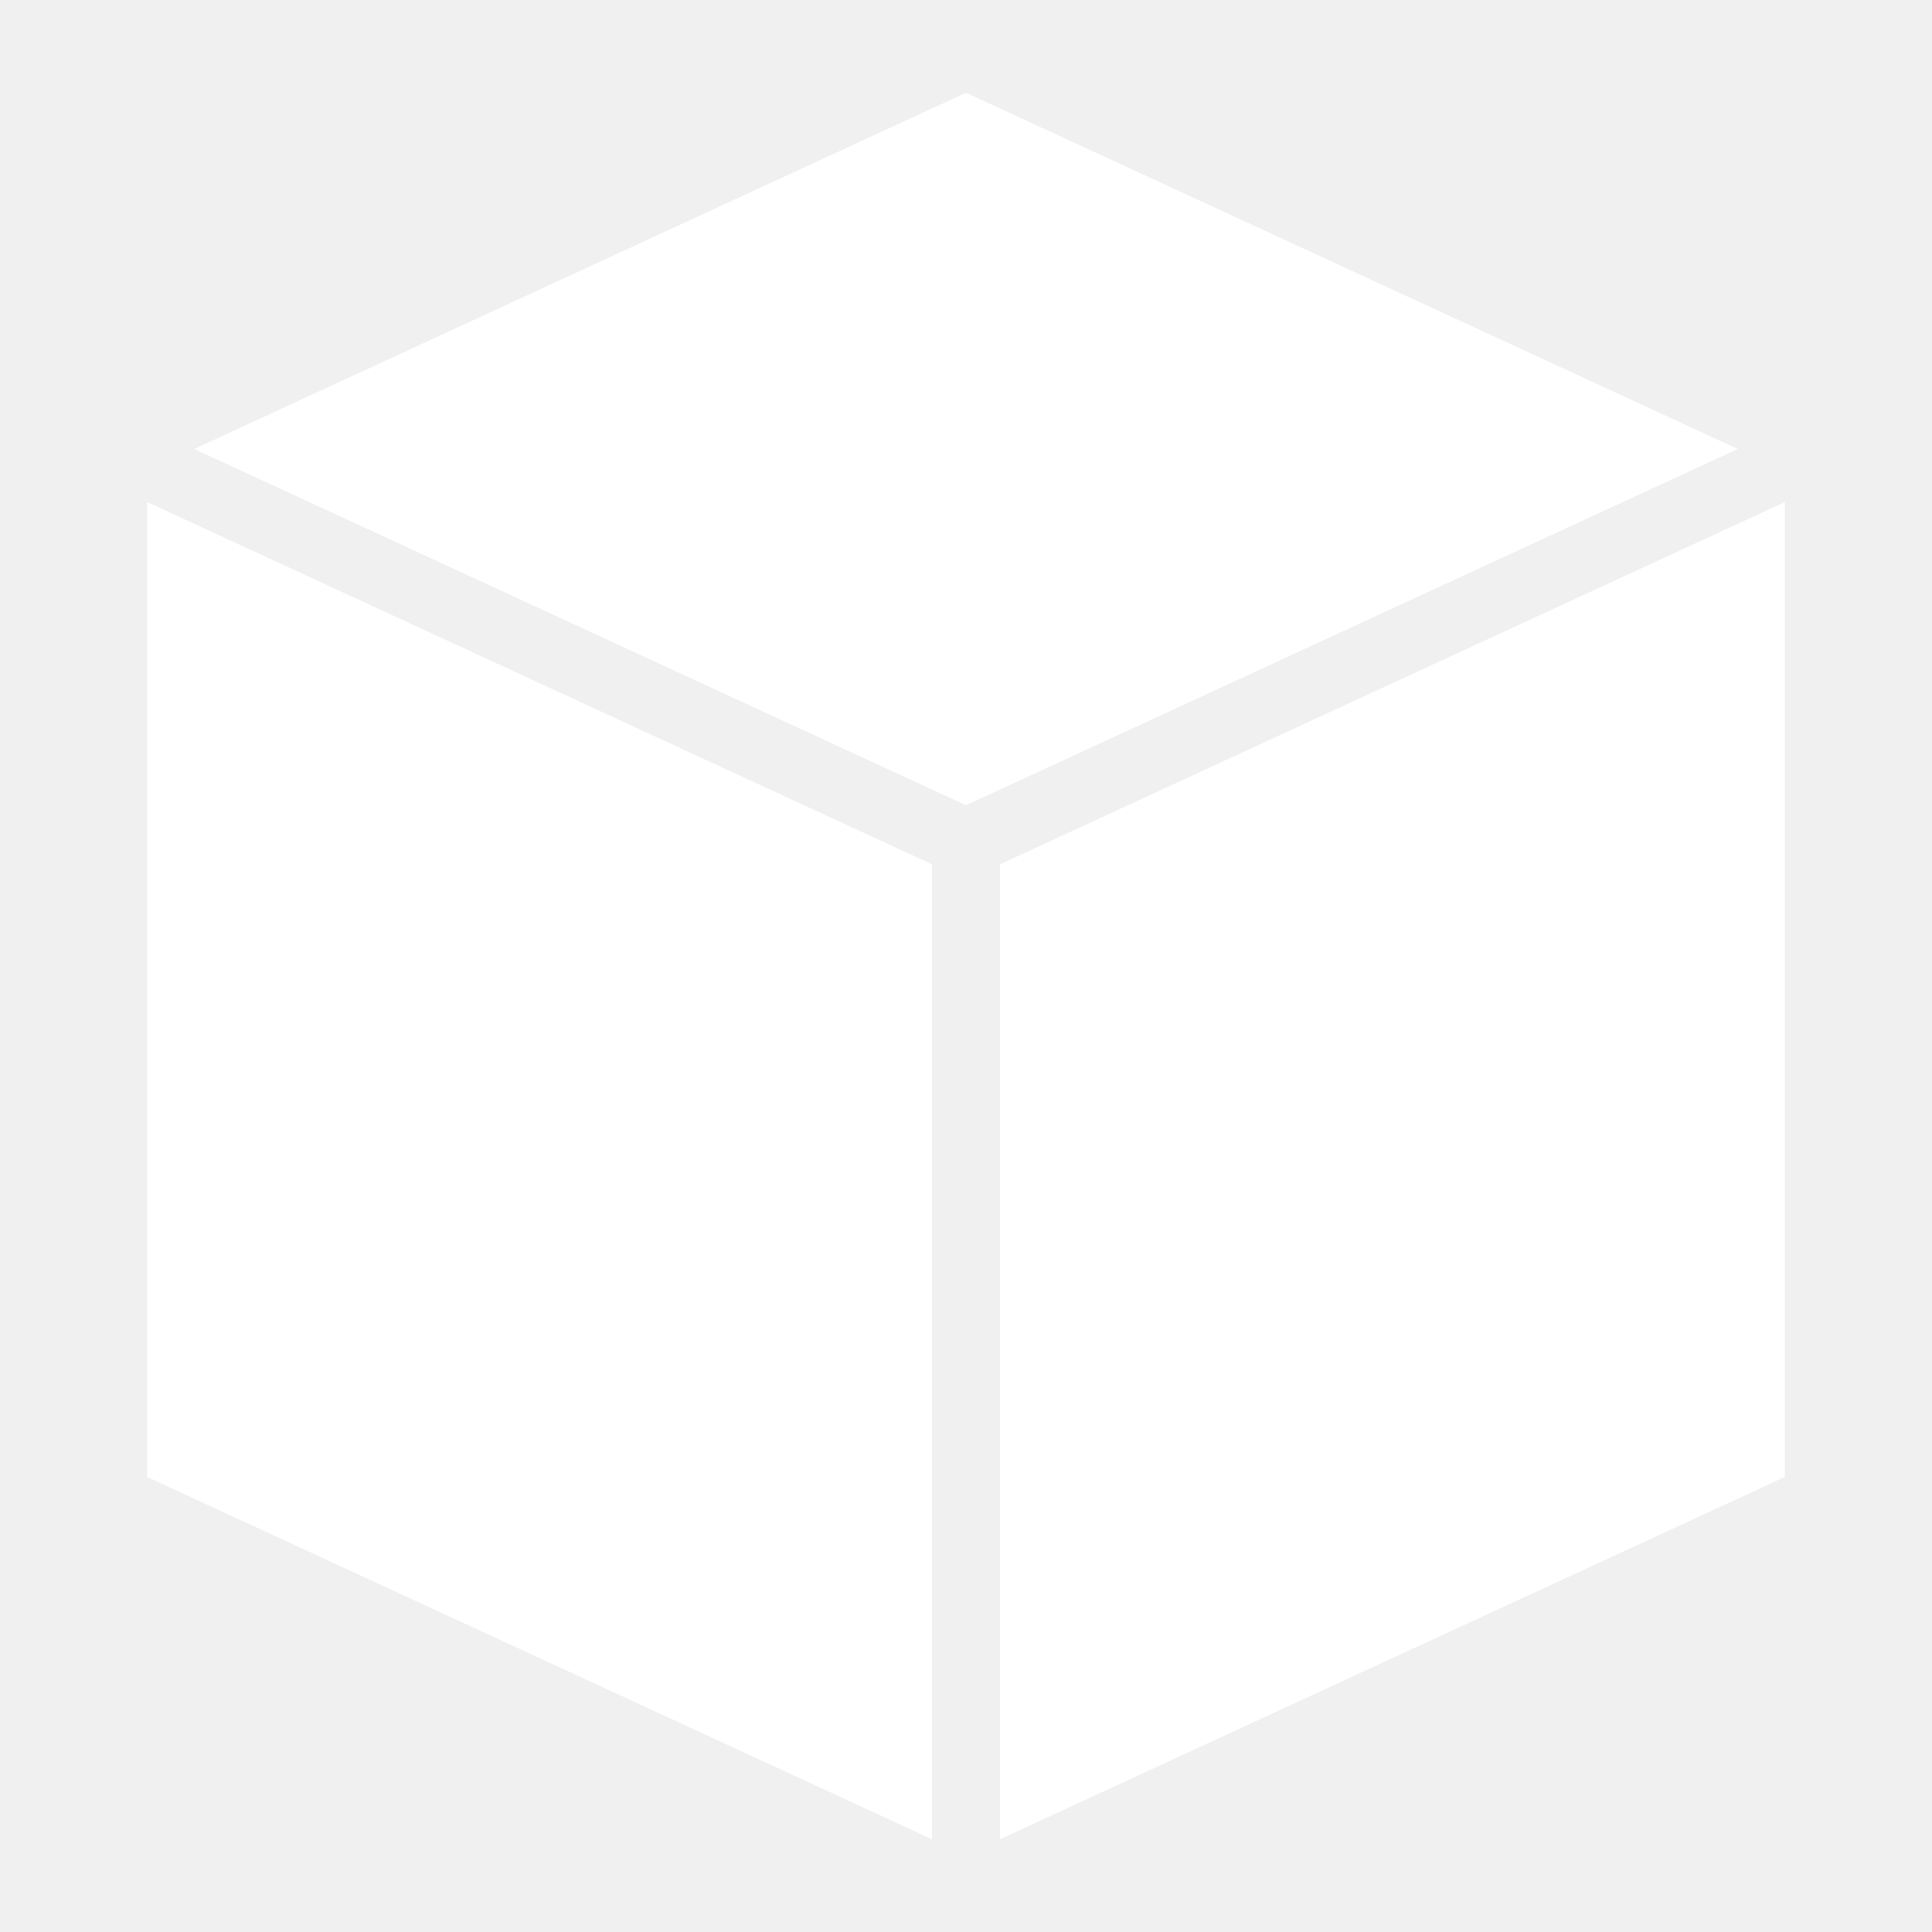
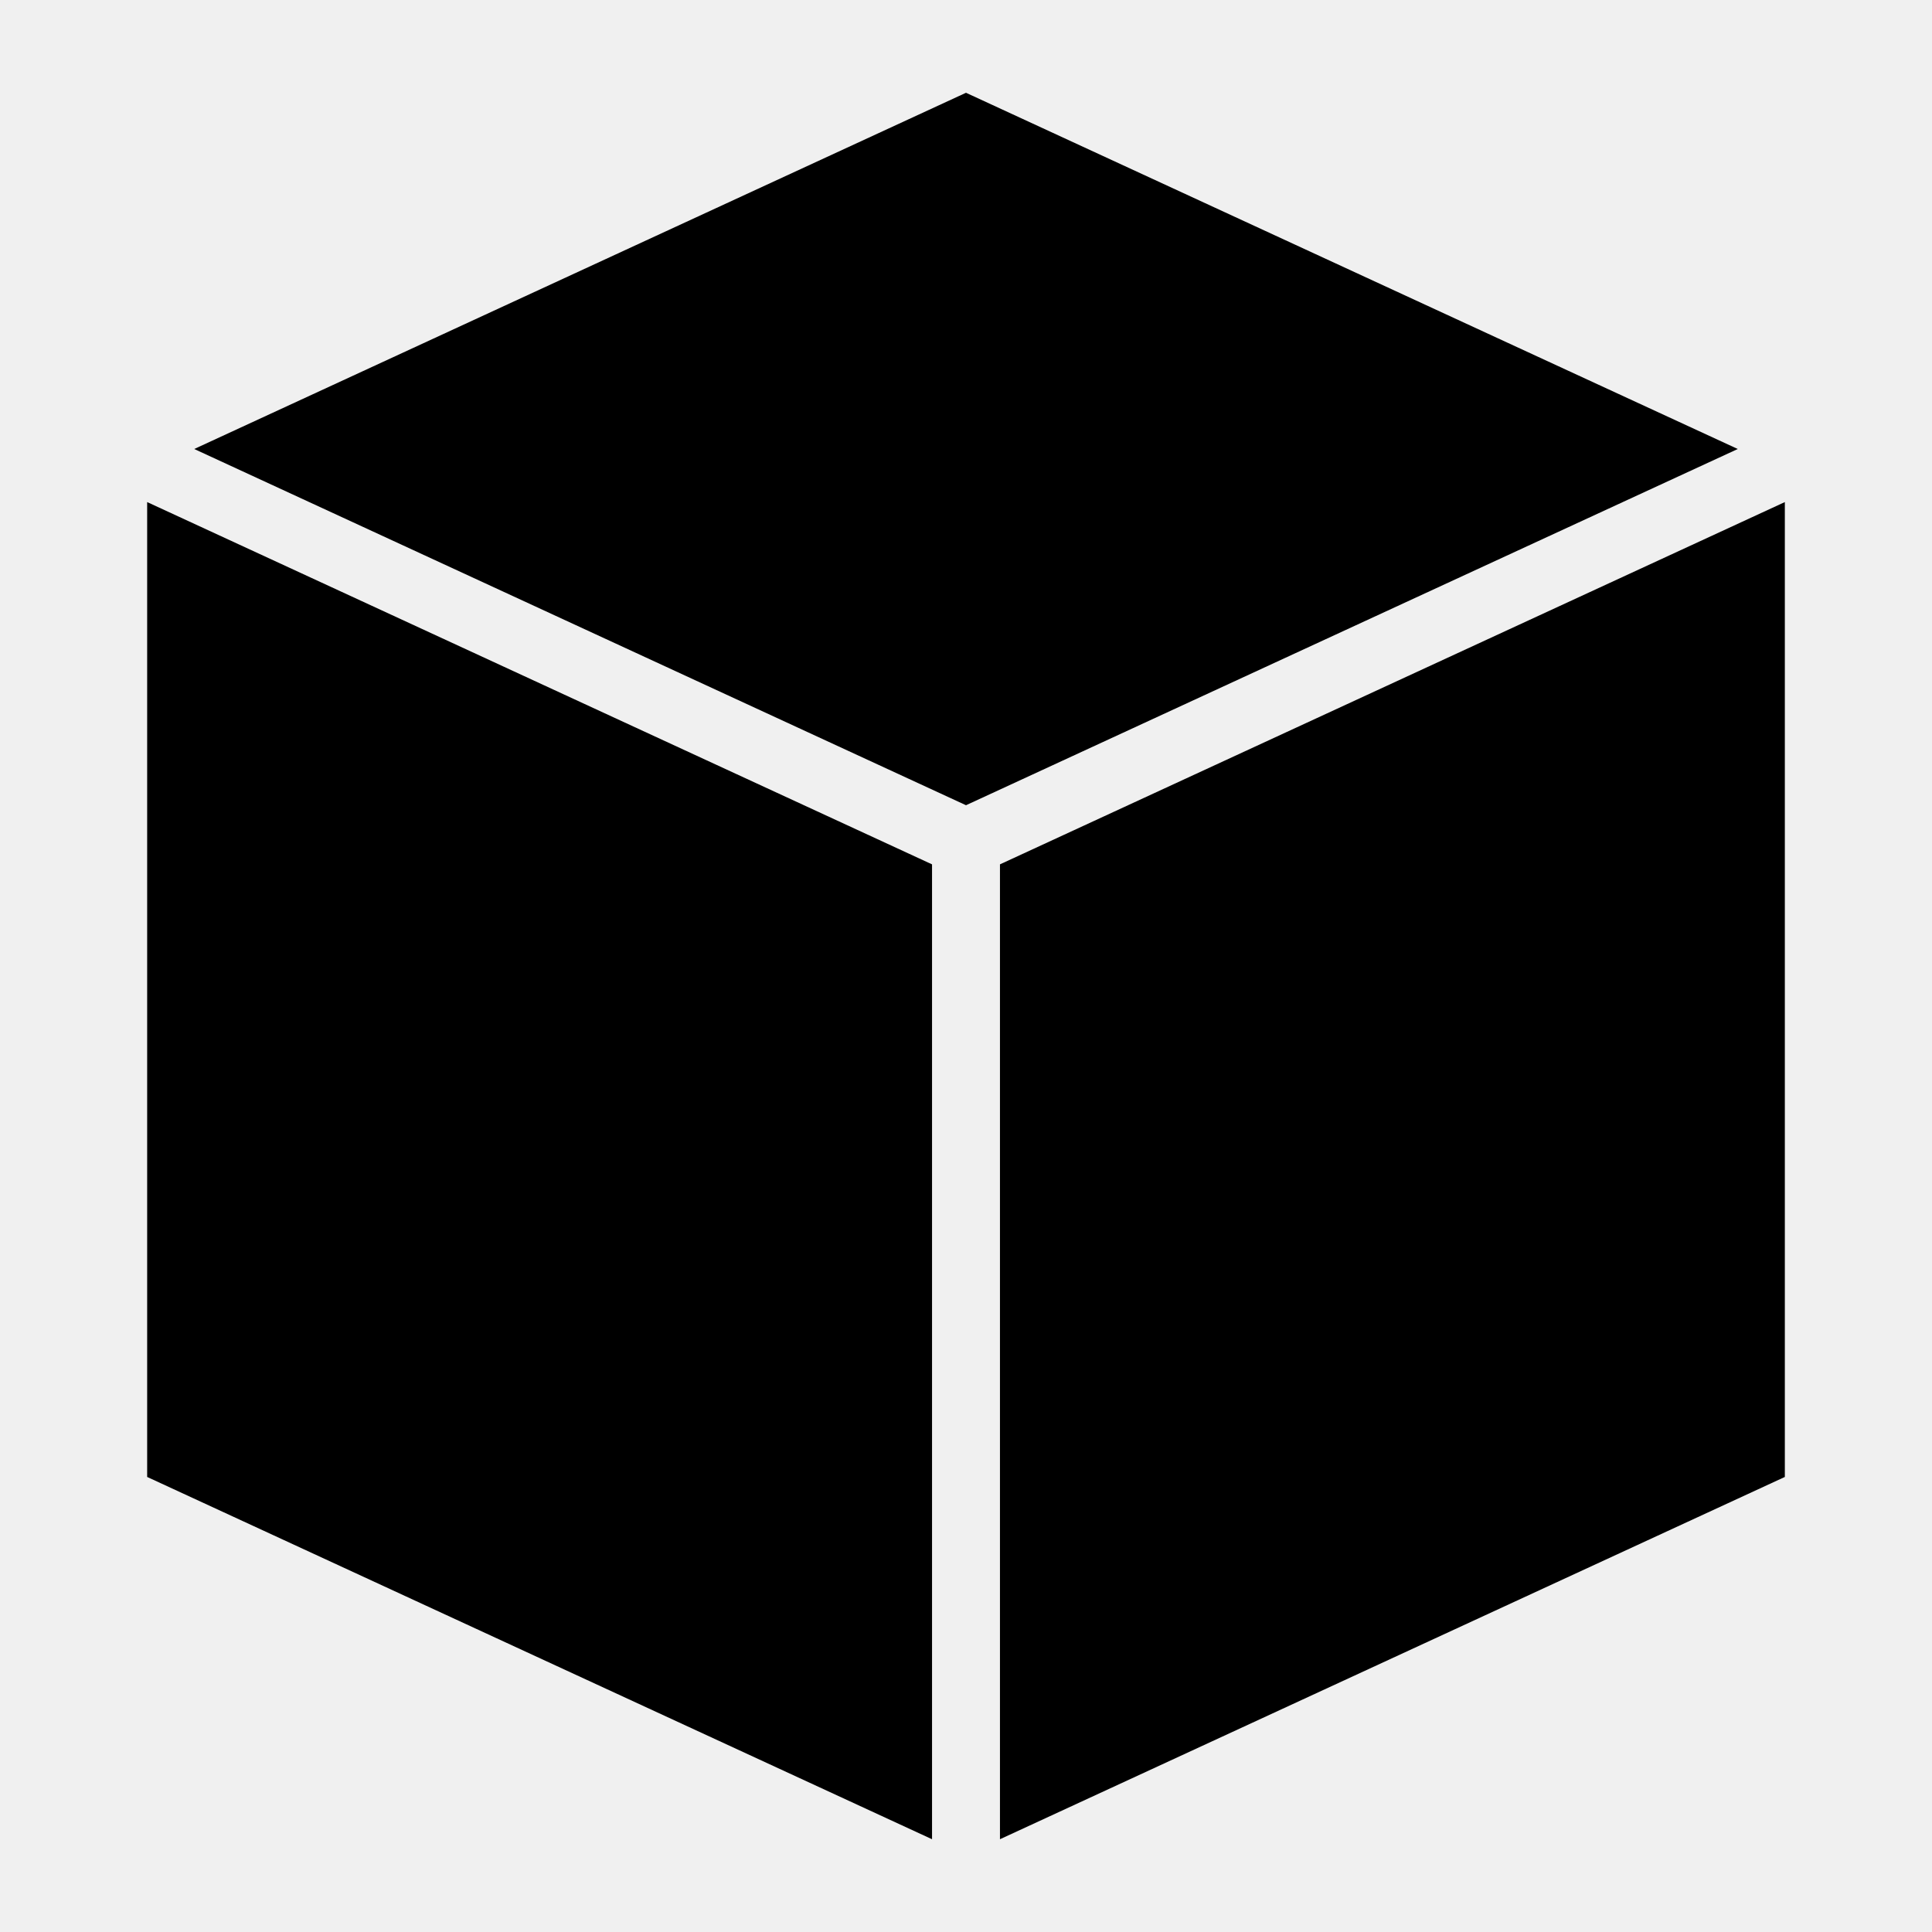
- <svg xmlns="http://www.w3.org/2000/svg" viewBox="0 0 512 512" style="height: 512px; width: 512px;">
-   <g class="" transform="translate(0,0)" style="">
-     <path d="M256 24.585L51.47 118.989 256 213.394l204.53-94.405zM38.998 133.054v258.353L247 487.415V229.063zm434.004 0L265 229.062v258.353l208.002-96.008z" fill="#fff" fill-opacity="1" />
-   </g>
+ <svg xmlns="http://www.w3.org/2000/svg" viewBox="0 0 512 512" style="height:512px;width:512px" version="1.1" id="svg1">
+   <defs id="defs1" />
+   <path d="M 256 24.585 L 51.47 118.989 L 256 213.394 L 460.53 118.989 Z M 38.998 133.054 L 38.998 391.407 L 247 487.415 L 247 229.063 Z M 473.002 133.054 L 265 229.062 L 265 487.415 L 473.002 391.407 Z" fill="#fff" id="path1" style="fill:#000000;fill-opacity:1" />
</svg>
